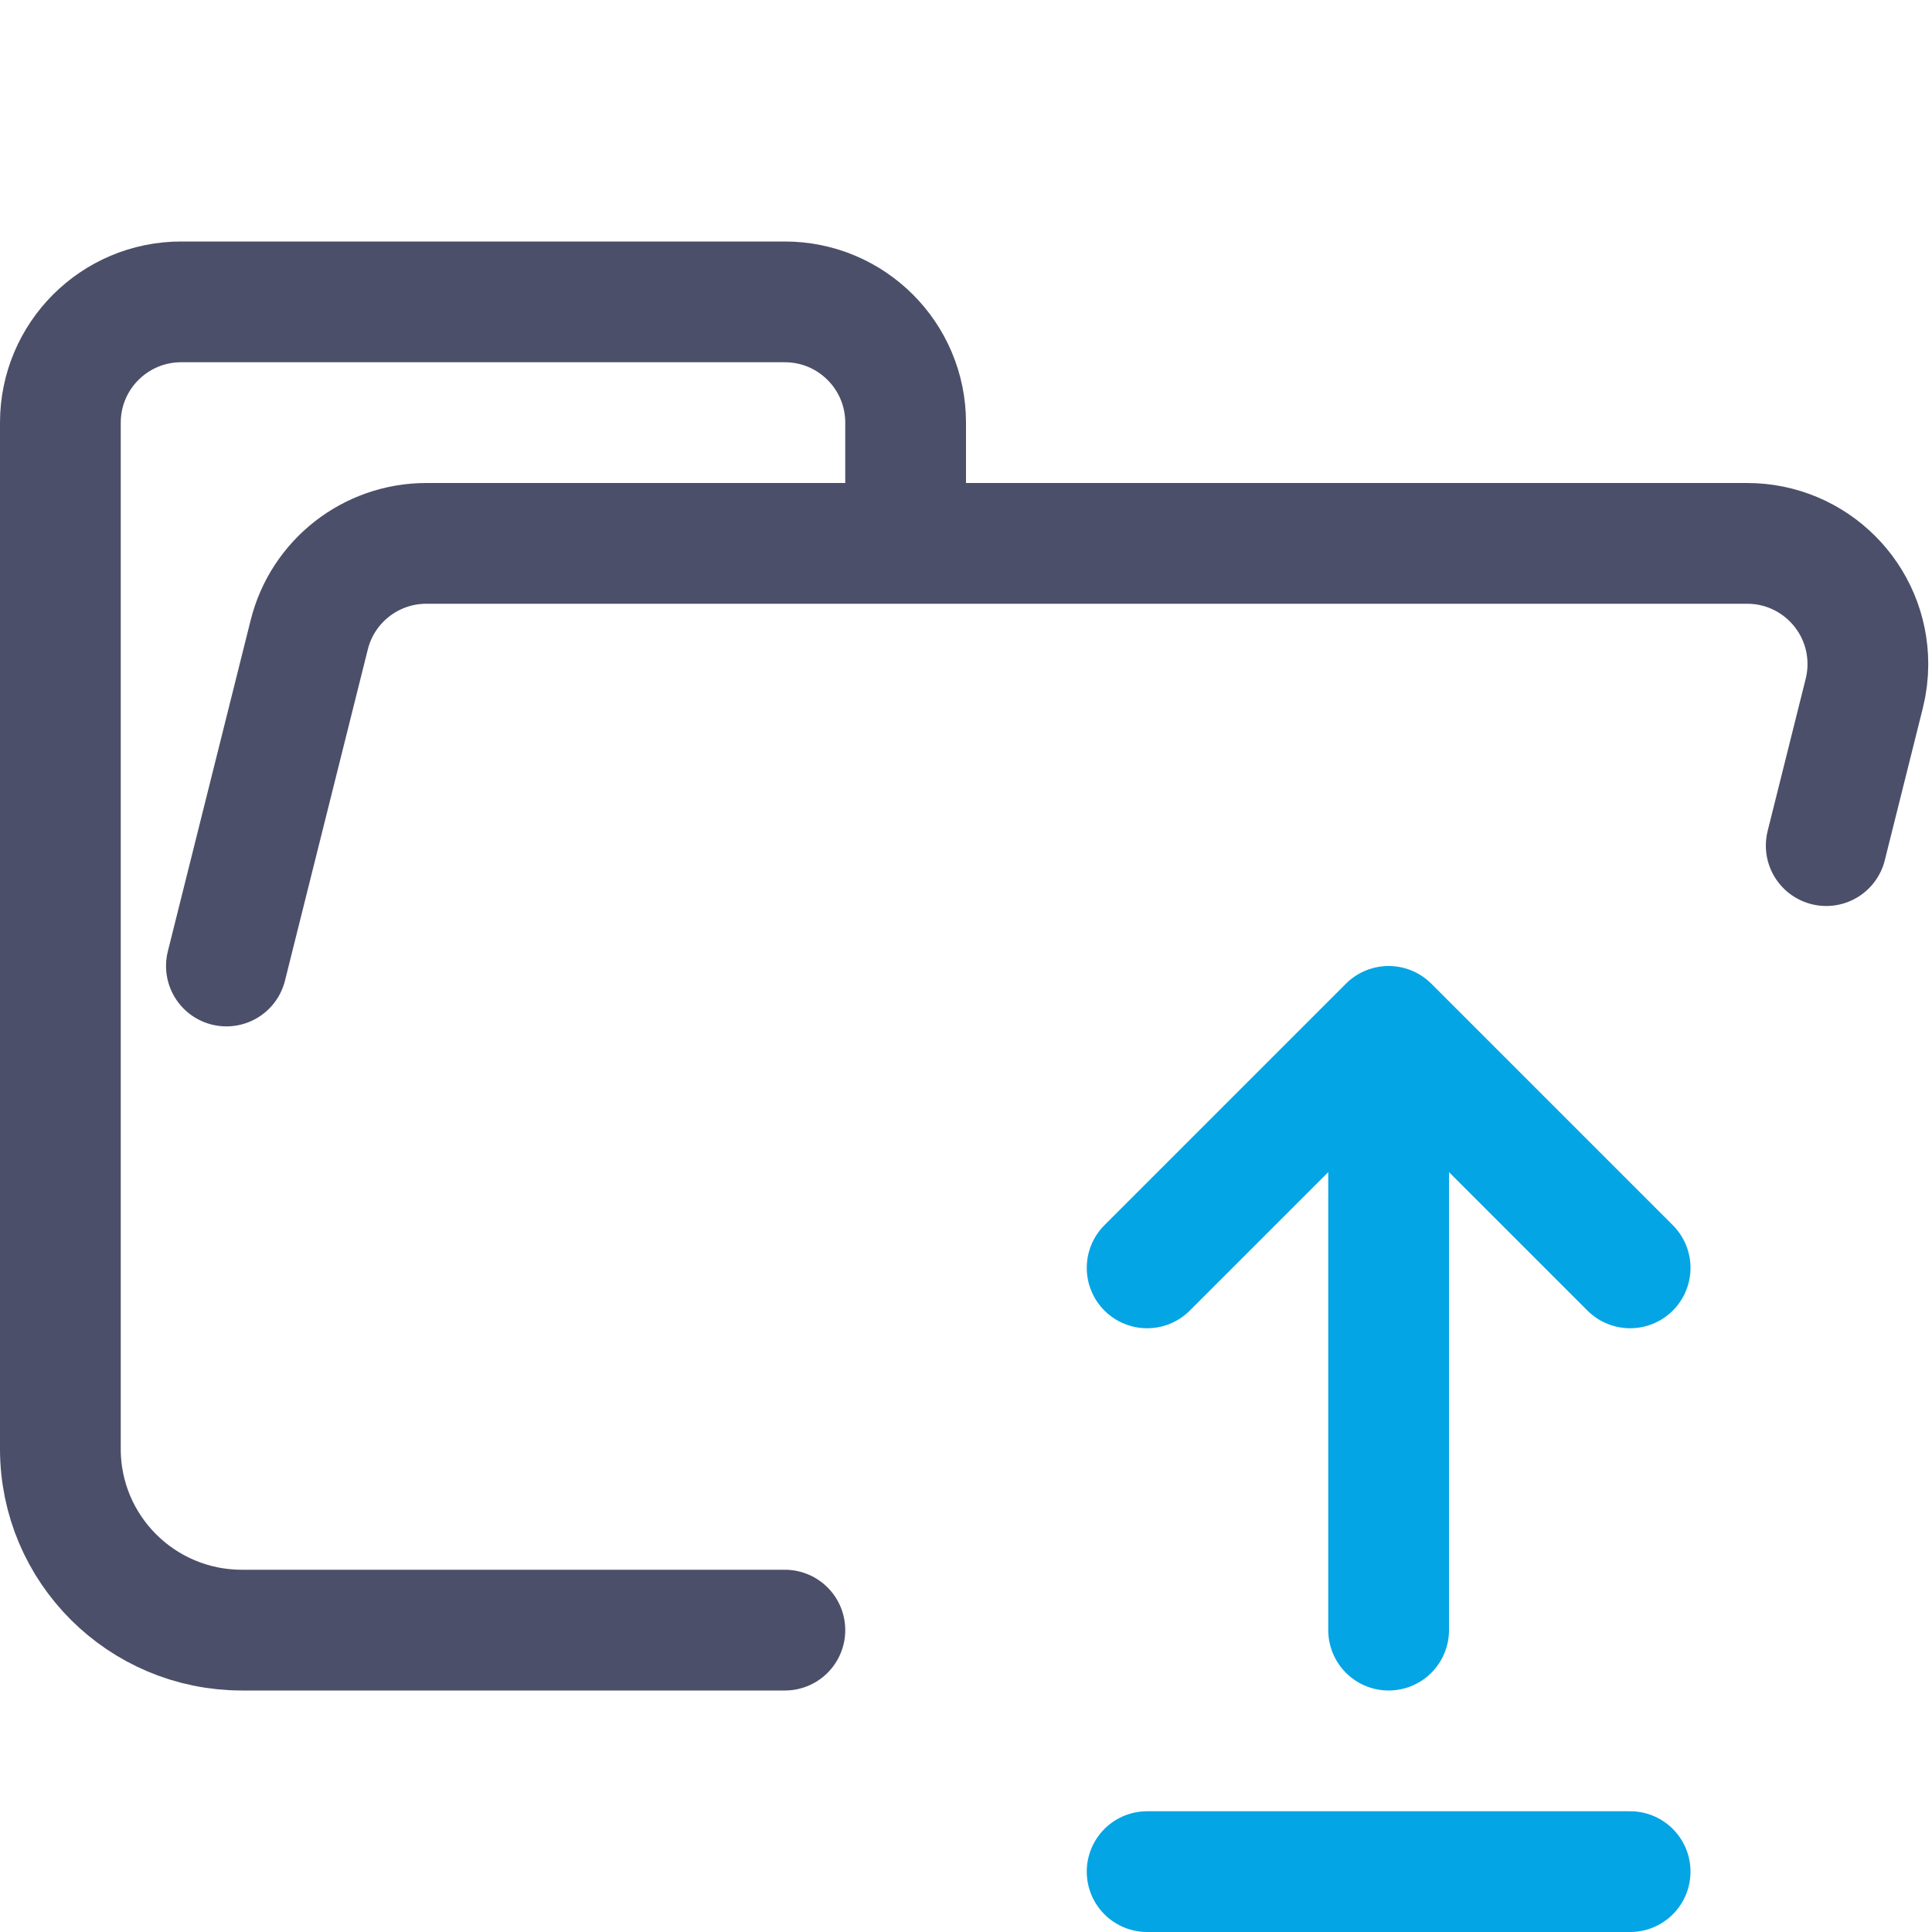
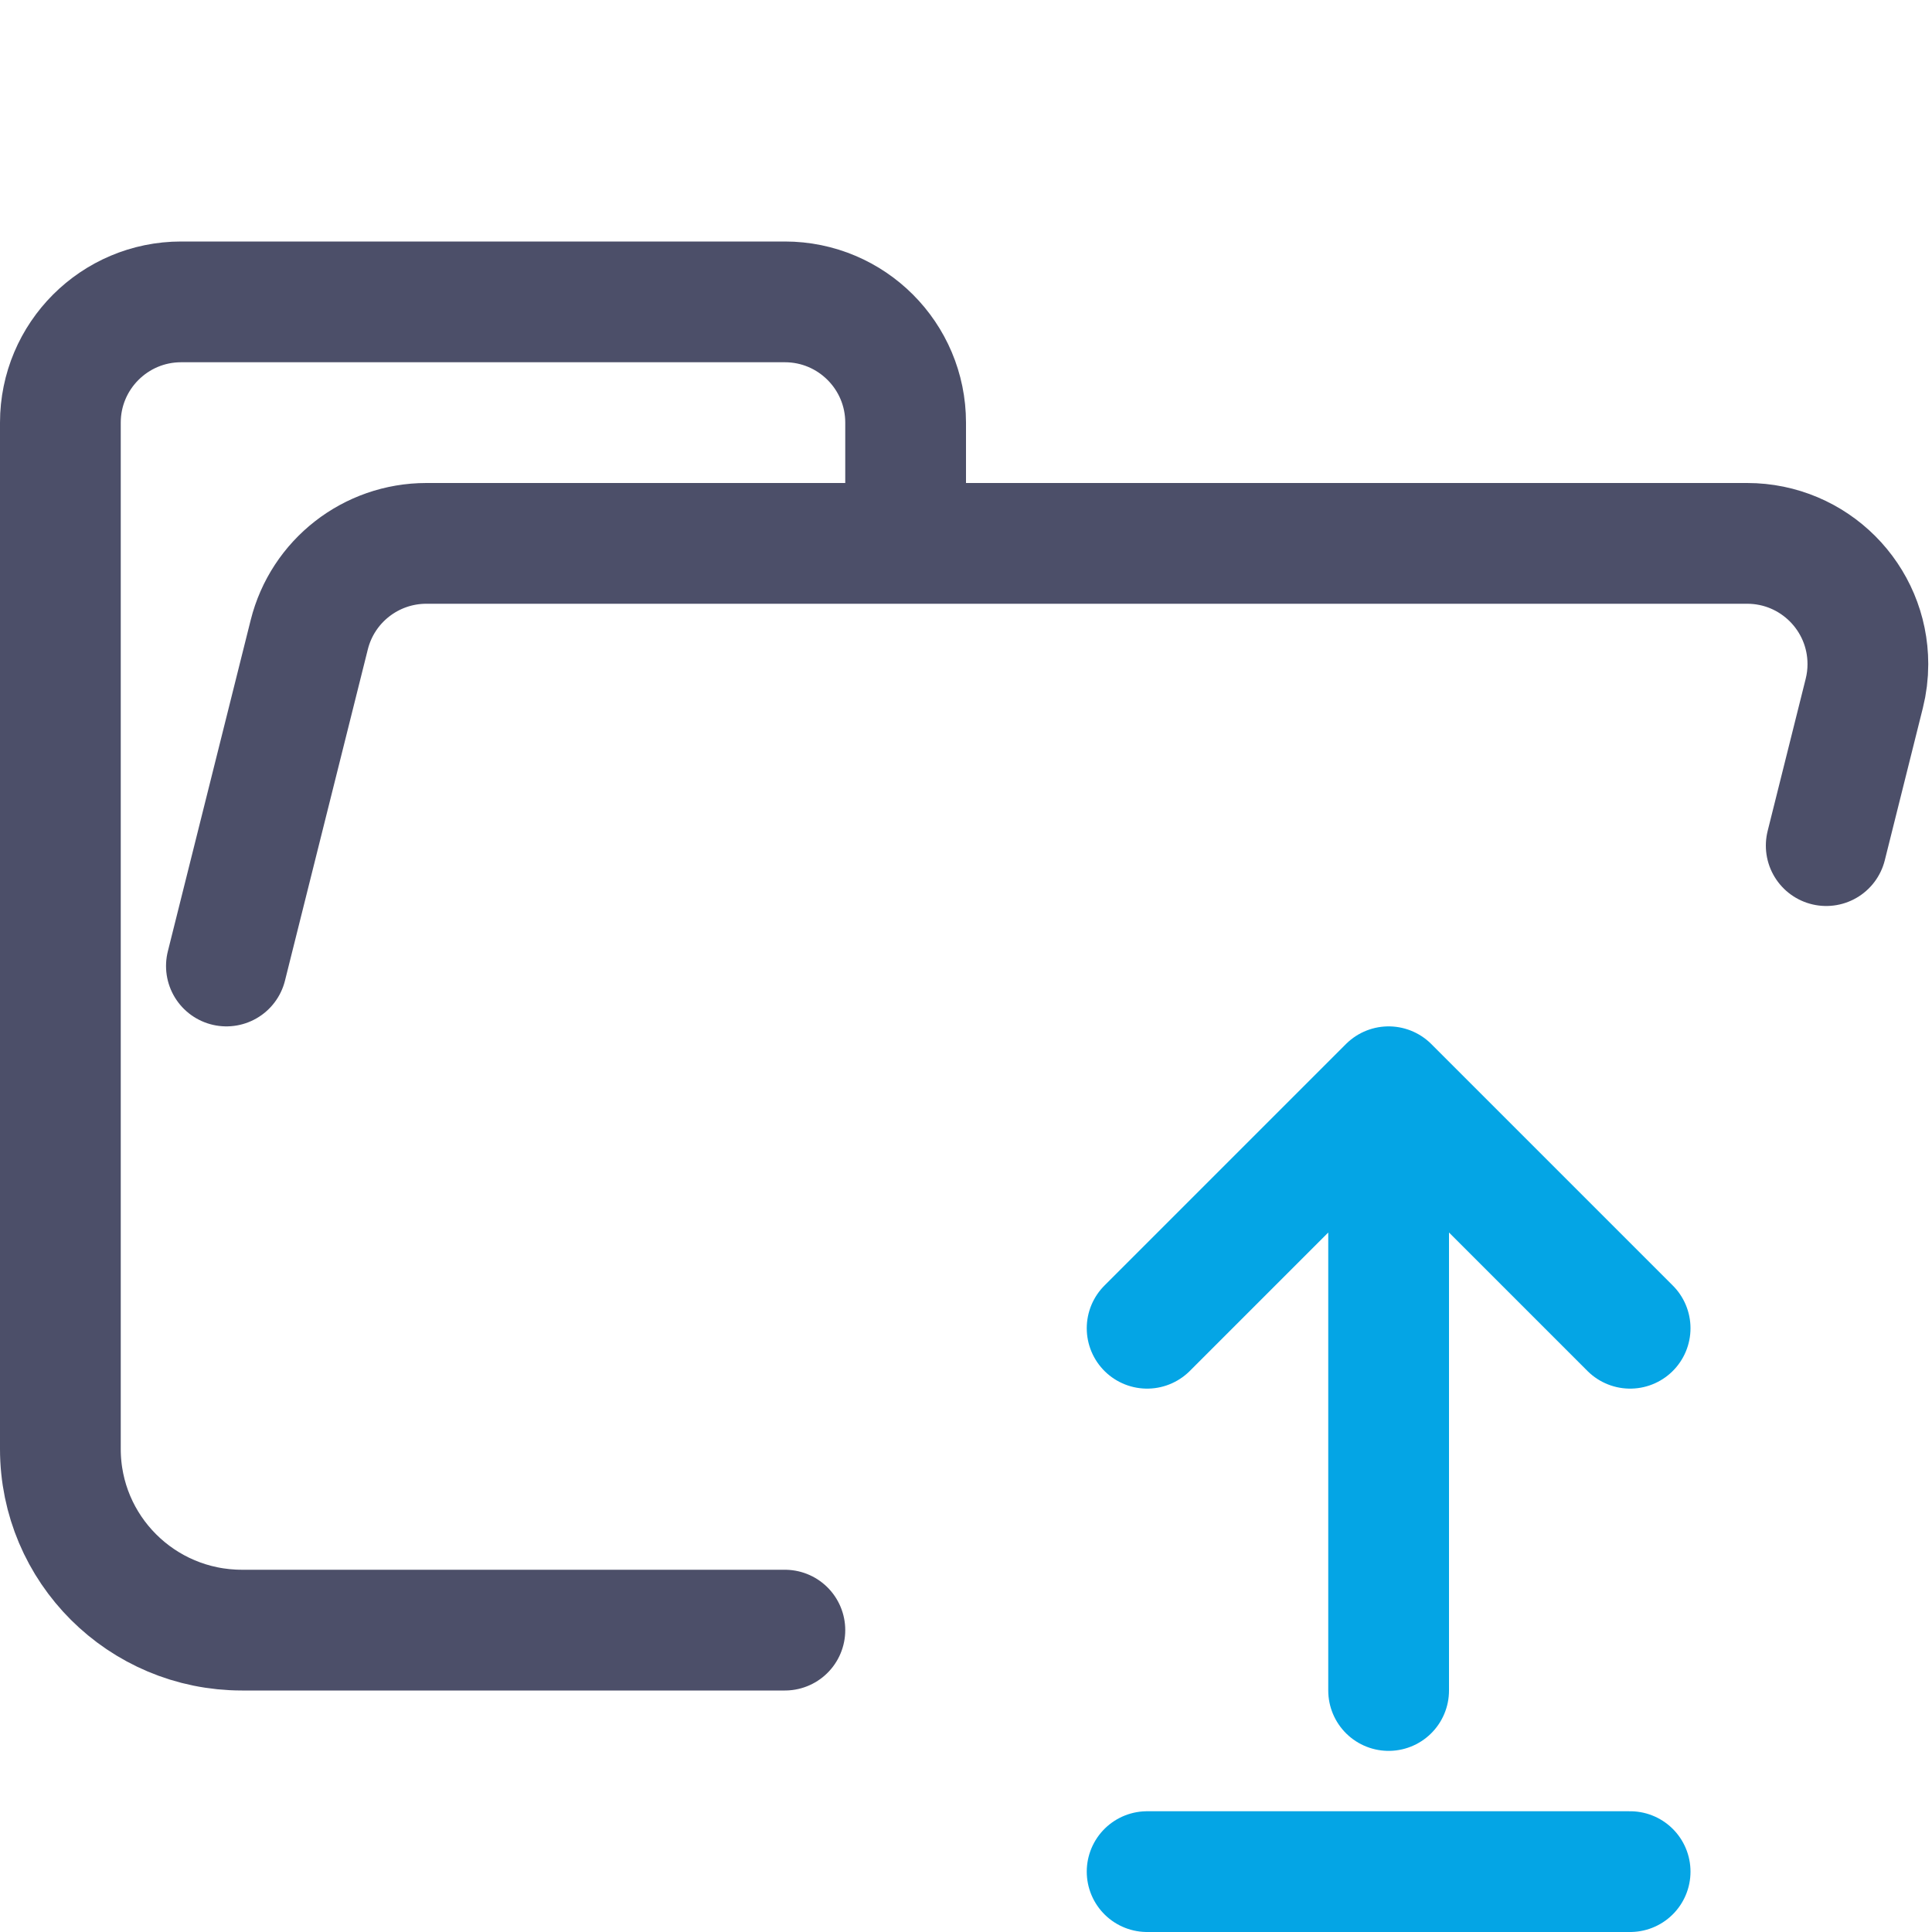
<svg xmlns="http://www.w3.org/2000/svg" width="16px" height="16px" viewBox="0 0 16 16" version="1.1">
  <g id="folder_upload__open" stroke="none" stroke-width="1" fill="none" fill-rule="evenodd" stroke-linecap="round">
    <g id="folder" stroke="#4C4F69" stroke-linejoin="round">
      <path d="M1.875,8 L2.561,5.257 C2.672,4.812 3.072,4.5 3.531,4.5 L14.469,4.5 C15.022,4.5 15.469,4.948 15.469,5.5 C15.469,5.582 15.459,5.663 15.439,5.743 L15.124,7.003 M6.5,13.5 L2.004,13.5 C1.172,13.5 0.5,12.828 0.5,12 L0.5,3.5 C0.5,2.948 0.948,2.5 1.5,2.5 L6.5,2.5 C7.052,2.5 7.5,2.948 7.5,3.5 L7.5,4.5" id="Shape" />
    </g>
    <g id="macos" stroke="#04A5E5">
      <line x1="9.5" y1="15.5" x2="13.5" y2="15.5" id="Line-6" />
-       <path d="M11.5,8.5 L11.5,13.5 M9.5,11.5 L11.5,13.5 L13.5,11.5" id="Combined-Shape" stroke-linejoin="round" transform="translate(11.5, 11) scale(1, -1) translate(-11.5, -11)" />
+       <path d="M11.5,9 L11.5,14 M9.5,12 L11.5,14 L13.5,12" id="Combined-Shape" stroke-linejoin="round" transform="translate(11.5, 11.5) scale(1, -1) translate(-11.5, -11.5)" />
    </g>
  </g>
</svg>
